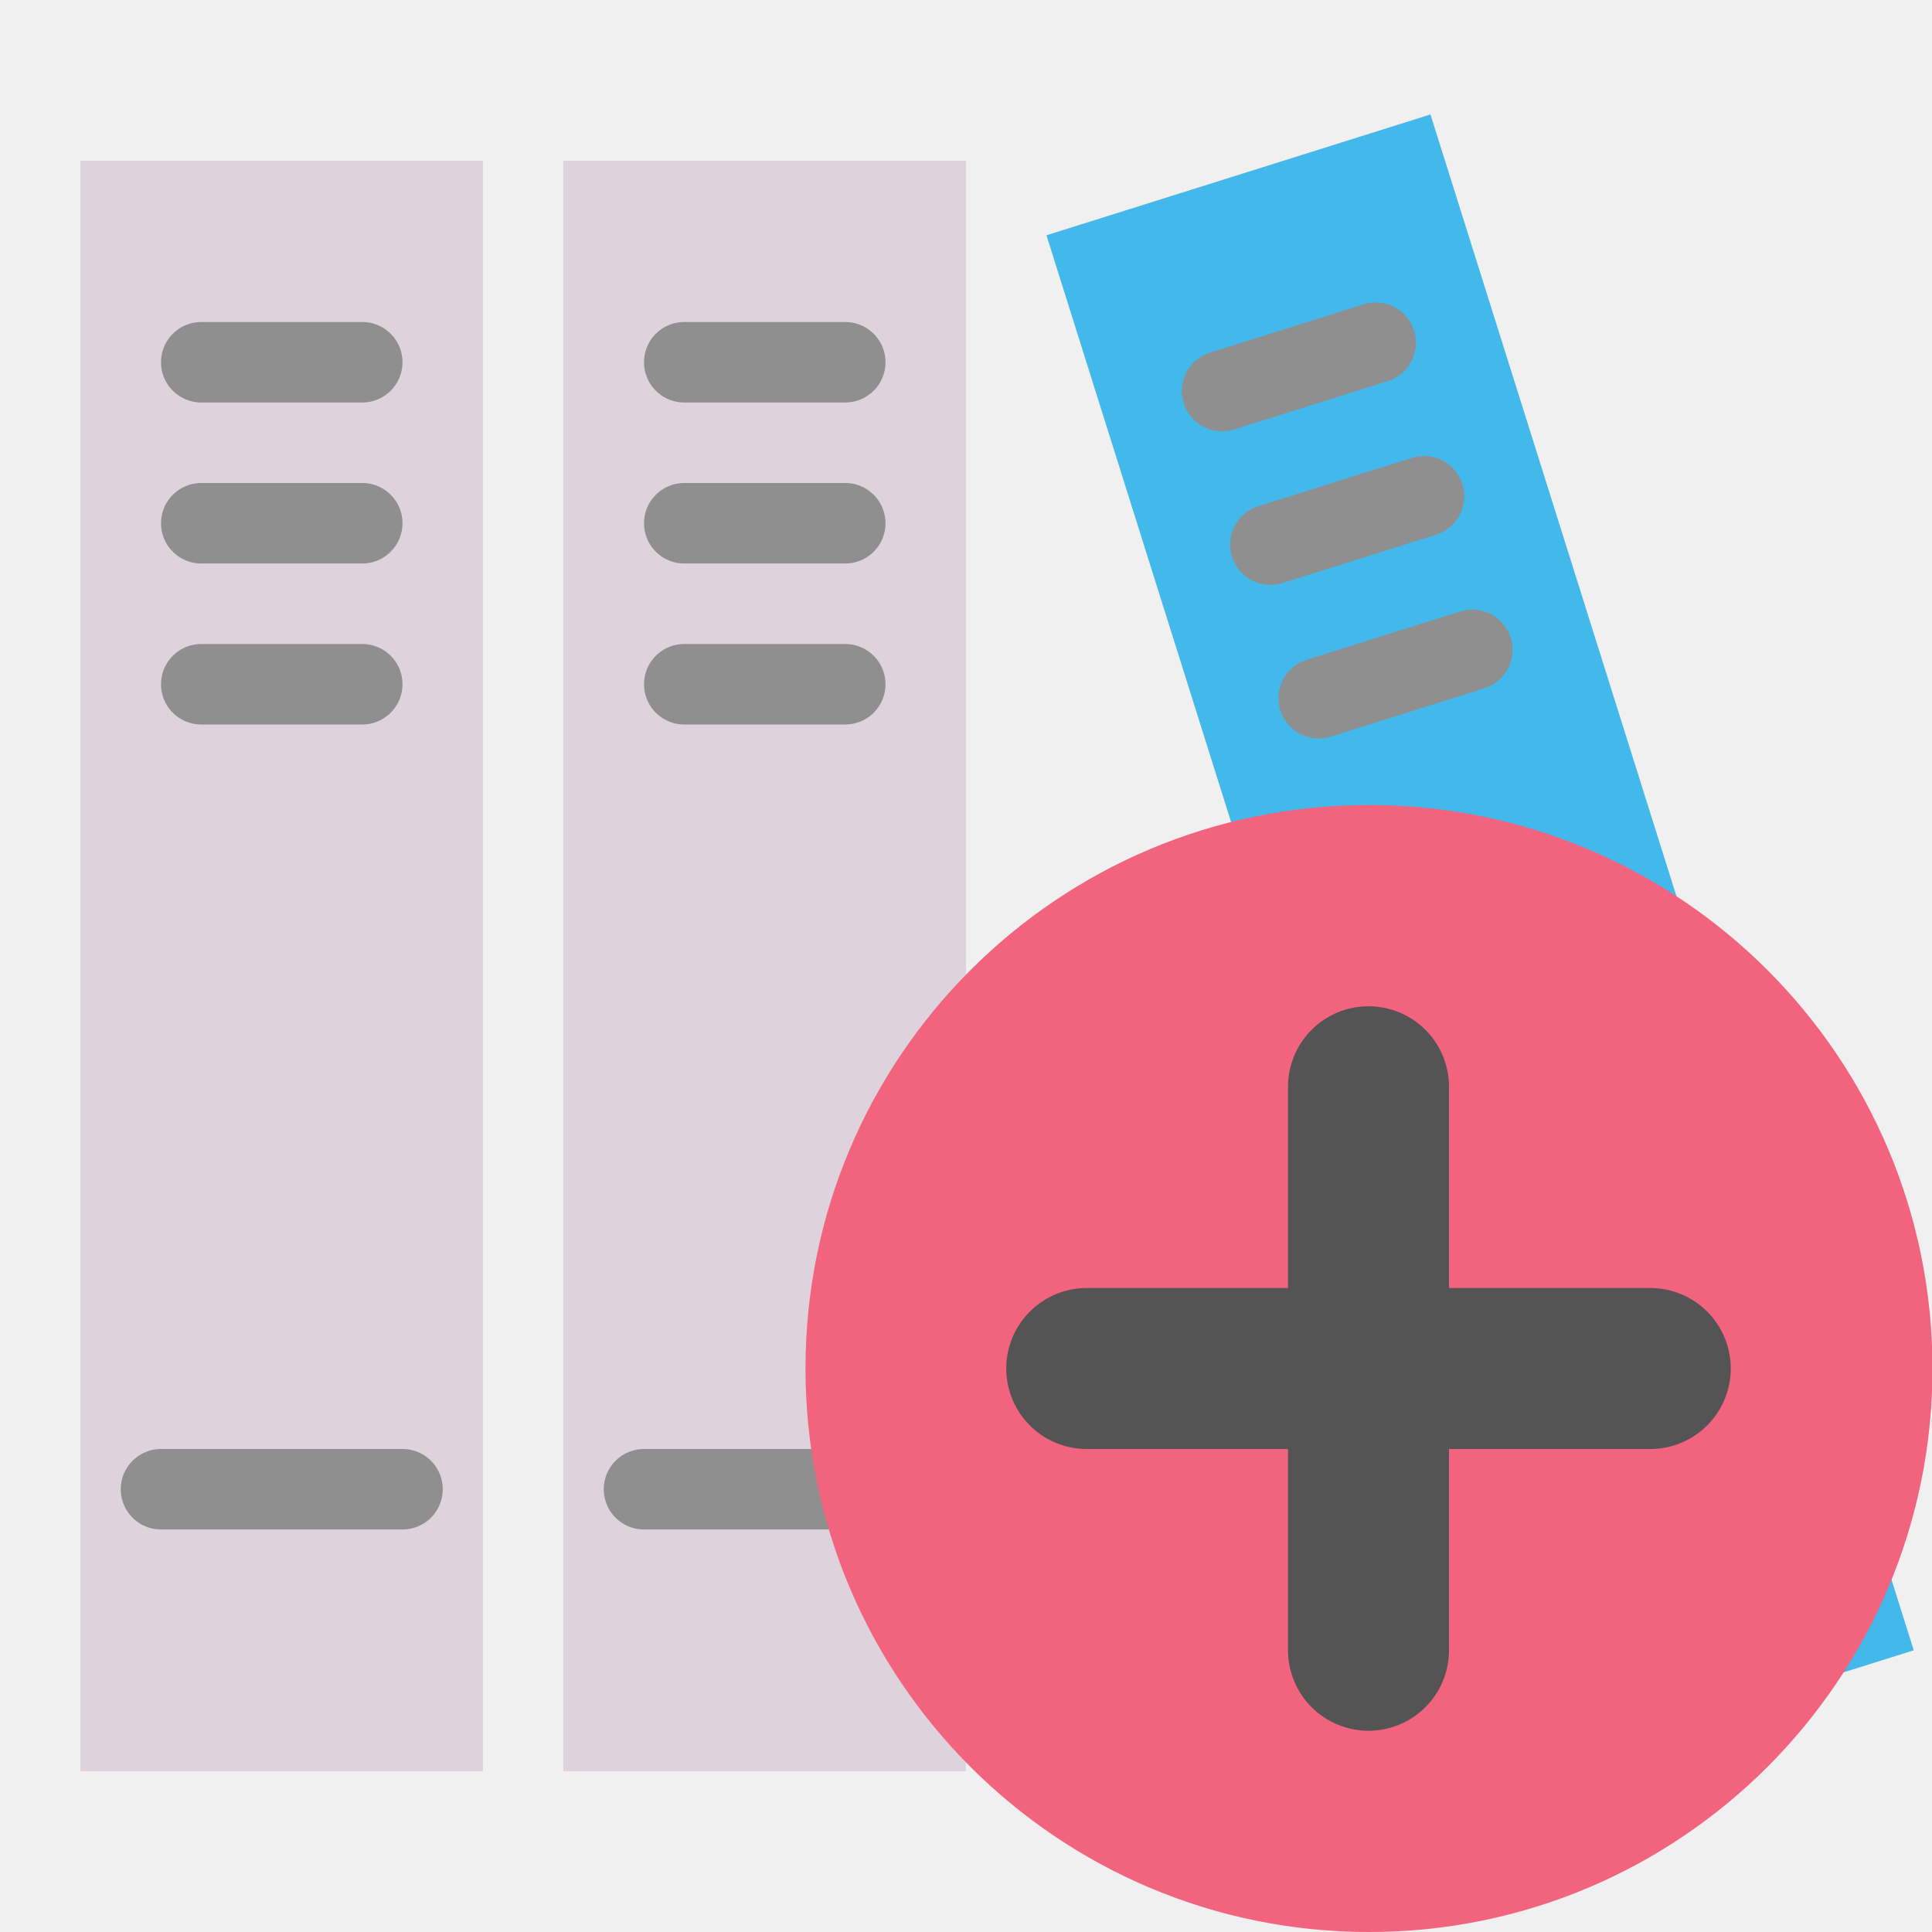
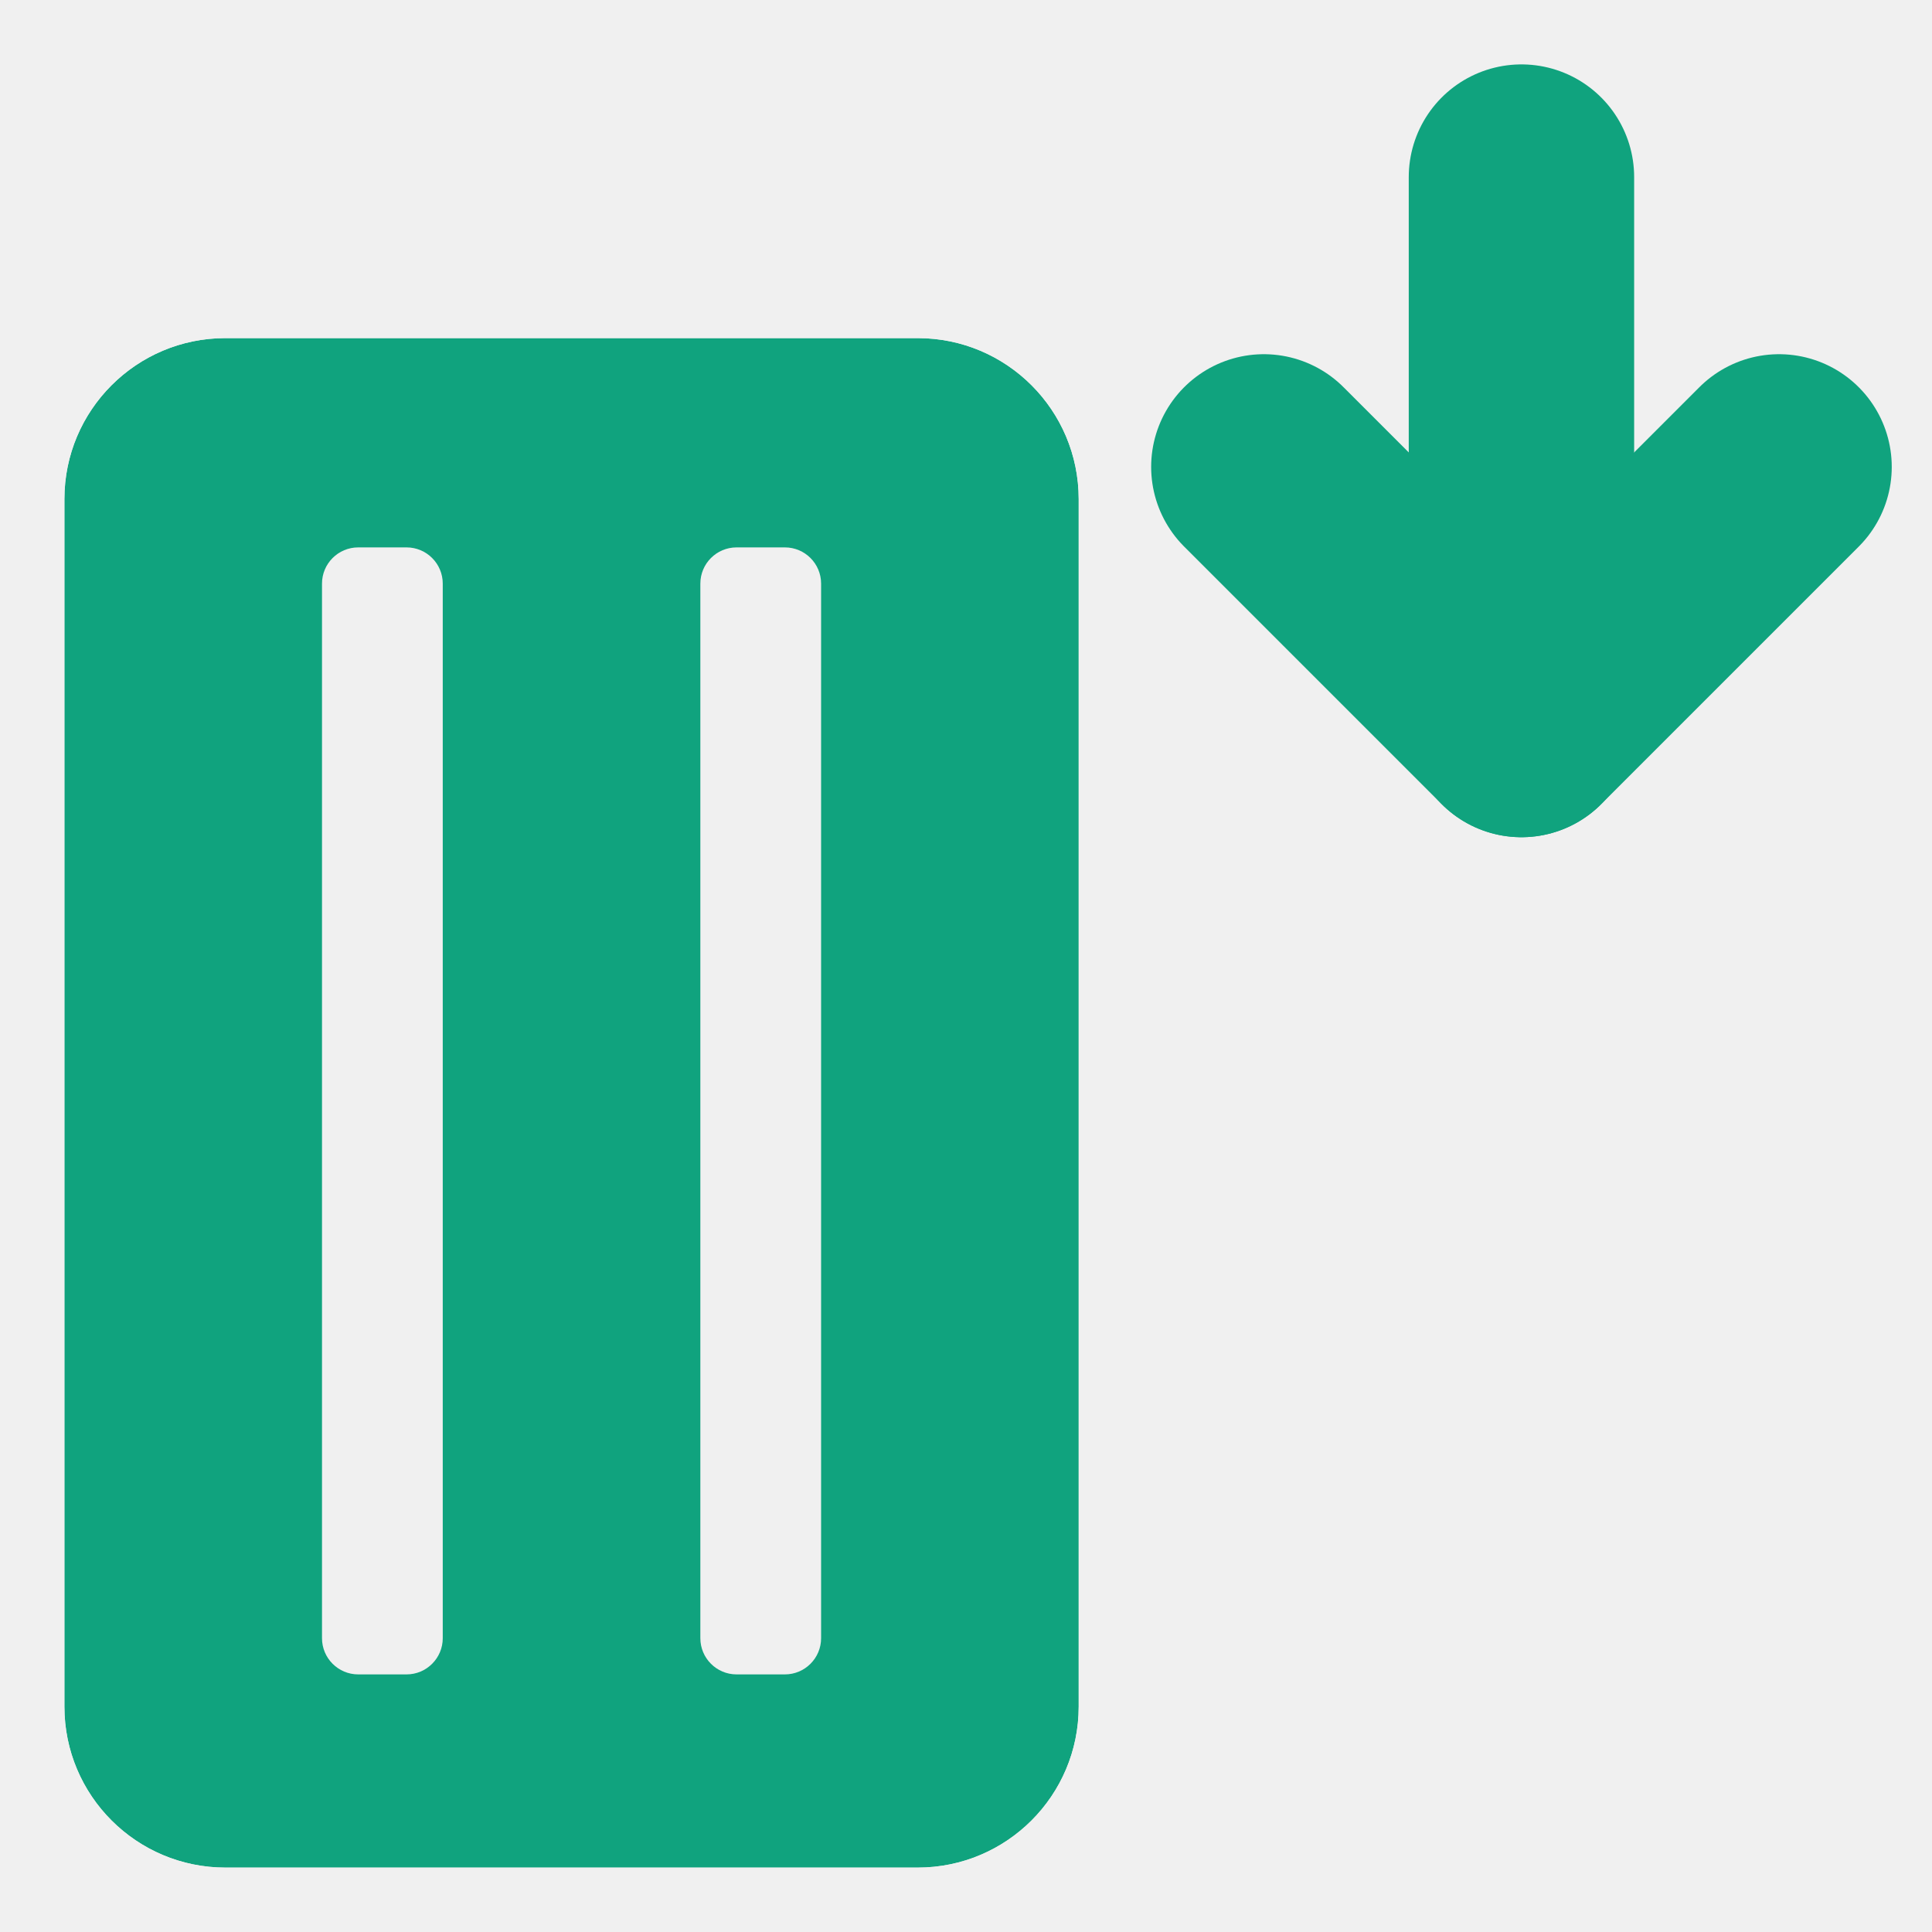
- <svg xmlns="http://www.w3.org/2000/svg" id="Слой_1" data-name="Слой 1" viewBox="0 0 24 24" version="1.1">
-   <defs id="defs5">
-     <style id="style3">.cls-1{fill:#8f8f8f;}.cls-2{fill:#DED3DD;}.cls-3{fill:none;stroke:#8f8f8f;stroke-linecap:round;stroke-linejoin:round;stroke-width:0.75px;}.cls-4{fill:#42B8EB;}</style>
-   </defs>
-   <g id="g865">
-     <g id="g933" transform="translate(-1,-1)">
-       <g id="g853">
-         <rect class="cls-2" x="2" y="3" width="5" height="20" id="rect11" style="stroke-width:1" />
-         <line class="cls-3" x1="3.161" y1="9.418" x2="5.839" y2="9.418" id="line13" />
-         <line class="cls-3" x1="3.161" y1="17.77" x2="5.839" y2="17.77" id="line15" />
-         <line class="cls-3" x1="3.161" y1="7.71" x2="5.839" y2="7.71" id="line17" />
-         <line class="cls-3" x1="3.161" y1="6.003" x2="5.839" y2="6.003" id="line19" />
-       </g>
-       <rect class="cls-2" x="2" y="3" width="5" height="20" id="rect855" style="stroke-width:1" />
-       <path id="line863" style="fill:none;stroke:#8f8f8f;stroke-width:1;stroke-linecap:round;stroke-linejoin:round;stroke-miterlimit:4;stroke-dasharray:none" d="m 3.5,5.5 h 2" />
-       <path id="path888" style="fill:none;stroke:#8f8f8f;stroke-width:1;stroke-linecap:round;stroke-linejoin:round;stroke-miterlimit:4;stroke-dasharray:none" d="m 3.5,7.5 h 2" />
-       <path id="path890" style="fill:none;stroke:#8f8f8f;stroke-width:1;stroke-linecap:round;stroke-linejoin:round;stroke-miterlimit:4;stroke-dasharray:none" d="m 3.5,9.5 h 2" />
-       <path id="path892" style="fill:none;stroke:#8f8f8f;stroke-width:1;stroke-linecap:round;stroke-linejoin:round;stroke-miterlimit:4;stroke-dasharray:none" d="M 3,19.5 H 6" />
-     </g>
-     <g id="g957" transform="translate(5,-1)">
-       <g id="g945">
-         <rect class="cls-2" x="2" y="3" width="5" height="20" id="rect935" style="stroke-width:1" />
-         <line class="cls-3" x1="3.161" y1="9.418" x2="5.839" y2="9.418" id="line937" />
-         <line class="cls-3" x1="3.161" y1="17.77" x2="5.839" y2="17.77" id="line939" />
-         <line class="cls-3" x1="3.161" y1="7.71" x2="5.839" y2="7.71" id="line941" />
-         <line class="cls-3" x1="3.161" y1="6.003" x2="5.839" y2="6.003" id="line943" />
-       </g>
-       <rect class="cls-2" x="2" y="3" width="5" height="20" id="rect947" style="stroke-width:1" />
-       <path id="path949" style="fill:none;stroke:#8f8f8f;stroke-width:1;stroke-linecap:round;stroke-linejoin:round;stroke-miterlimit:4;stroke-dasharray:none" d="m 3.5,5.5 h 2" />
-       <path id="path951" style="fill:none;stroke:#8f8f8f;stroke-width:1;stroke-linecap:round;stroke-linejoin:round;stroke-miterlimit:4;stroke-dasharray:none" d="m 3.5,7.5 h 2" />
-       <path id="path953" style="fill:none;stroke:#8f8f8f;stroke-width:1;stroke-linecap:round;stroke-linejoin:round;stroke-miterlimit:4;stroke-dasharray:none" d="m 3.5,9.5 h 2" />
-       <path id="path955" style="fill:none;stroke:#8f8f8f;stroke-width:1;stroke-linecap:round;stroke-linejoin:round;stroke-miterlimit:4;stroke-dasharray:none" d="M 3,19.5 H 6" />
-     </g>
-     <g id="g981" transform="translate(17)">
-       <g id="g994" transform="rotate(-17.46717,-1.249955,22.49012)">
-         <g id="g969">
-           <rect class="cls-2" x="2" y="3" width="5" height="20" id="rect959" style="stroke-width:1" />
-           <line class="cls-3" x1="3.161" y1="9.418" x2="5.839" y2="9.418" id="line961" />
-           <line class="cls-3" x1="3.161" y1="17.77" x2="5.839" y2="17.77" id="line963" />
-           <line class="cls-3" x1="3.161" y1="7.71" x2="5.839" y2="7.71" id="line965" />
-           <line class="cls-3" x1="3.161" y1="6.003" x2="5.839" y2="6.003" id="line967" />
-         </g>
-         <rect class="cls-2" x="2" y="3" width="5" height="20" id="rect971" style="fill:#42B8EB;fill-opacity:1;stroke-width:1" />
-         <path id="path973" style="fill:none;stroke:#8f8f8f;stroke-width:1;stroke-linecap:round;stroke-linejoin:round;stroke-miterlimit:4;stroke-dasharray:none" d="m 3.5,5.5 h 2" />
-         <path id="path975" style="fill:none;stroke:#8f8f8f;stroke-width:1;stroke-linecap:round;stroke-linejoin:round;stroke-miterlimit:4;stroke-dasharray:none" d="m 3.5,7.5 h 2" />
-         <path id="path977" style="fill:none;stroke:#8f8f8f;stroke-width:1;stroke-linecap:round;stroke-linejoin:round;stroke-miterlimit:4;stroke-dasharray:none" d="m 3.5,9.5 h 2" />
-         <path id="path979" style="fill:none;stroke:#8f8f8f;stroke-width:1;stroke-linecap:round;stroke-linejoin:round;stroke-miterlimit:4;stroke-dasharray:none" d="M 3,19.5 H 6" />
-       </g>
-       <circle class="cls-5" cx="0.006" cy="17" r="7" id="circle115659" style="fill:#f2647e" />
-       <line class="cls-6" x1="0" y1="13.5" x2="0" y2="20.5" id="line115661" style="fill:none;stroke:#545454;stroke-width:2px;stroke-linecap:round;stroke-linejoin:round" />
-       <line class="cls-6" x1="3.5" y1="17" x2="-3.5" y2="17" id="line115663" style="fill:none;stroke:#545454;stroke-width:2px;stroke-linecap:round;stroke-linejoin:round" />
-     </g>
+ <svg xmlns="http://www.w3.org/2000/svg" viewBox="0 0 24 24" width="24" height="24">
+   <mask id="add_library_shelf" maskUnits="userSpaceOnUse" x="0" y="0" width="24" height="24">
+     <rect x="0.8" y="4.2" width="12.60" height="19.00" rx="2.0" fill="#fff" />
+     <rect x="4.00" y="6.8" width="1.50" height="14.00" rx="0.45" fill="#000" />
+     <rect x="8.70" y="6.8" width="1.50" height="14.00" rx="0.45" fill="#000" />
+   </mask>
+   <g fill="none" stroke-linecap="round" stroke-linejoin="round">
+     <rect x="0.8" y="4.2" width="12.60" height="19.00" rx="2.0" fill="#10A37E" mask="url(#add_library_shelf)" />
+     <line x1="18.9" y1="2.2" x2="18.9" y2="8.2" stroke="#10A37E" stroke-width="2.8" />
+     <line x1="15.7" y1="5.8" x2="18.9" y2="9.0" stroke="#10A37E" stroke-width="2.8" />
+     <line x1="22.1" y1="5.8" x2="18.9" y2="9.0" stroke="#10A37E" stroke-width="2.8" />
  </g>
</svg>
